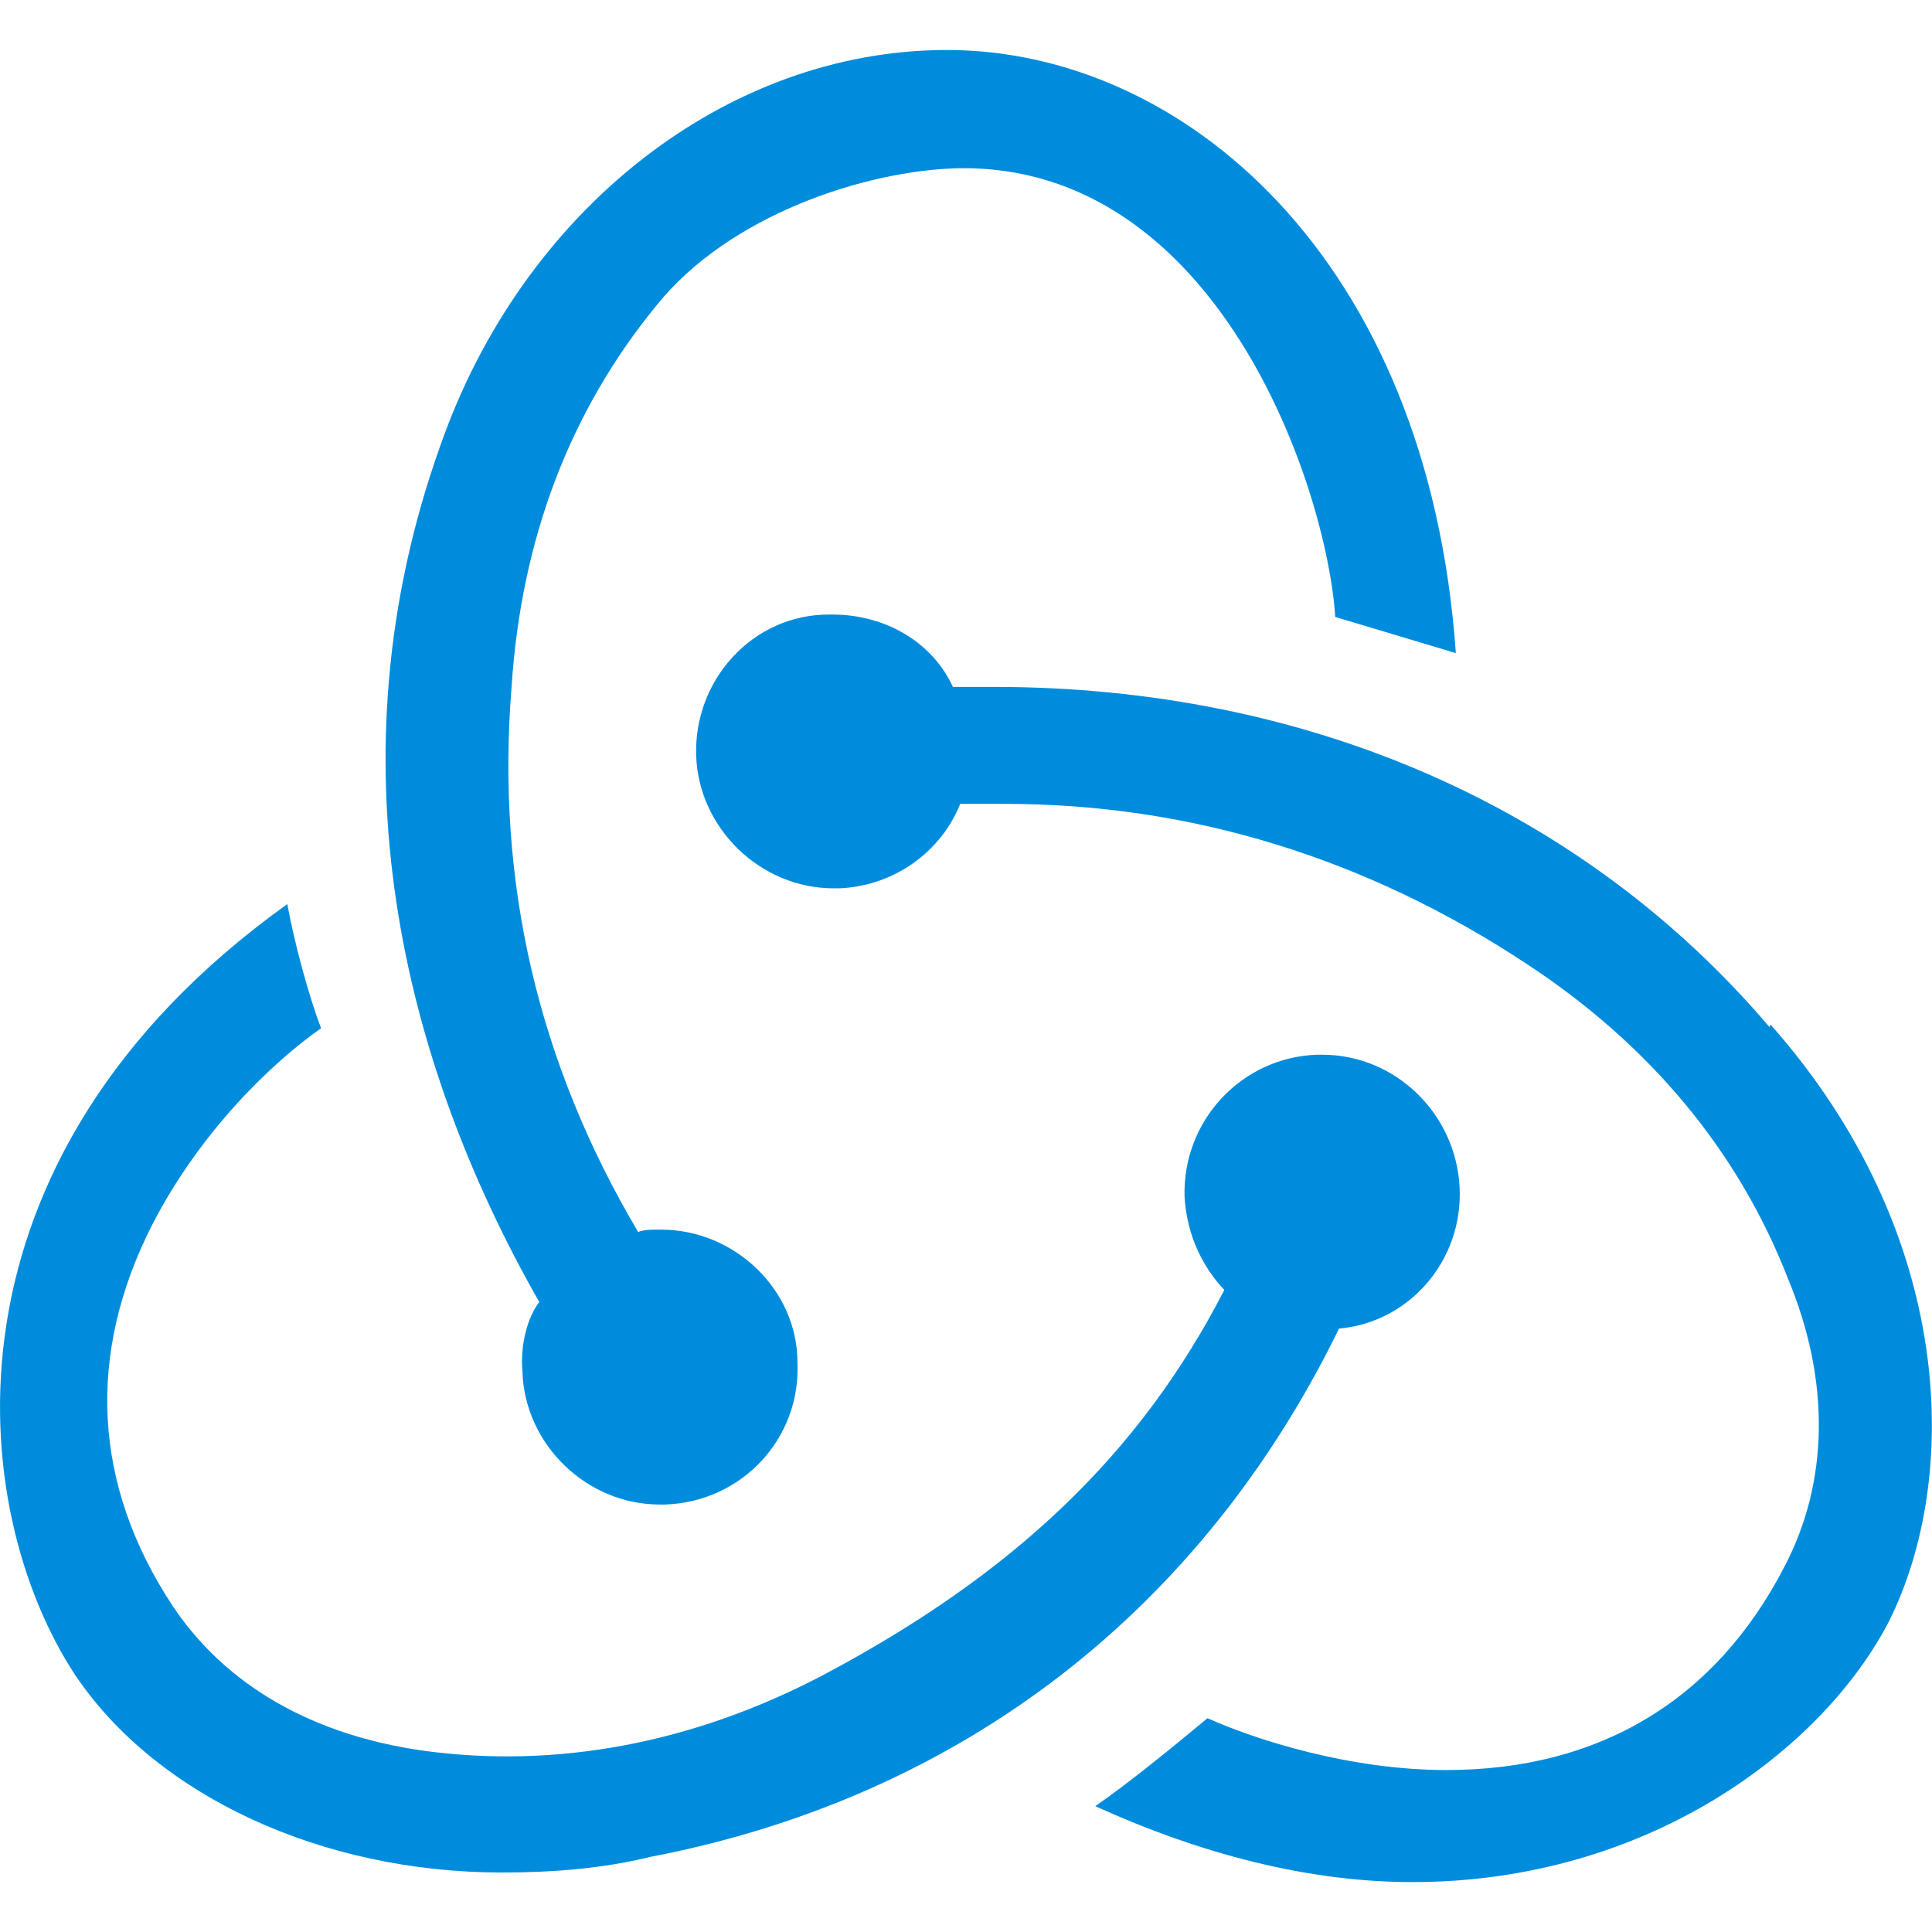
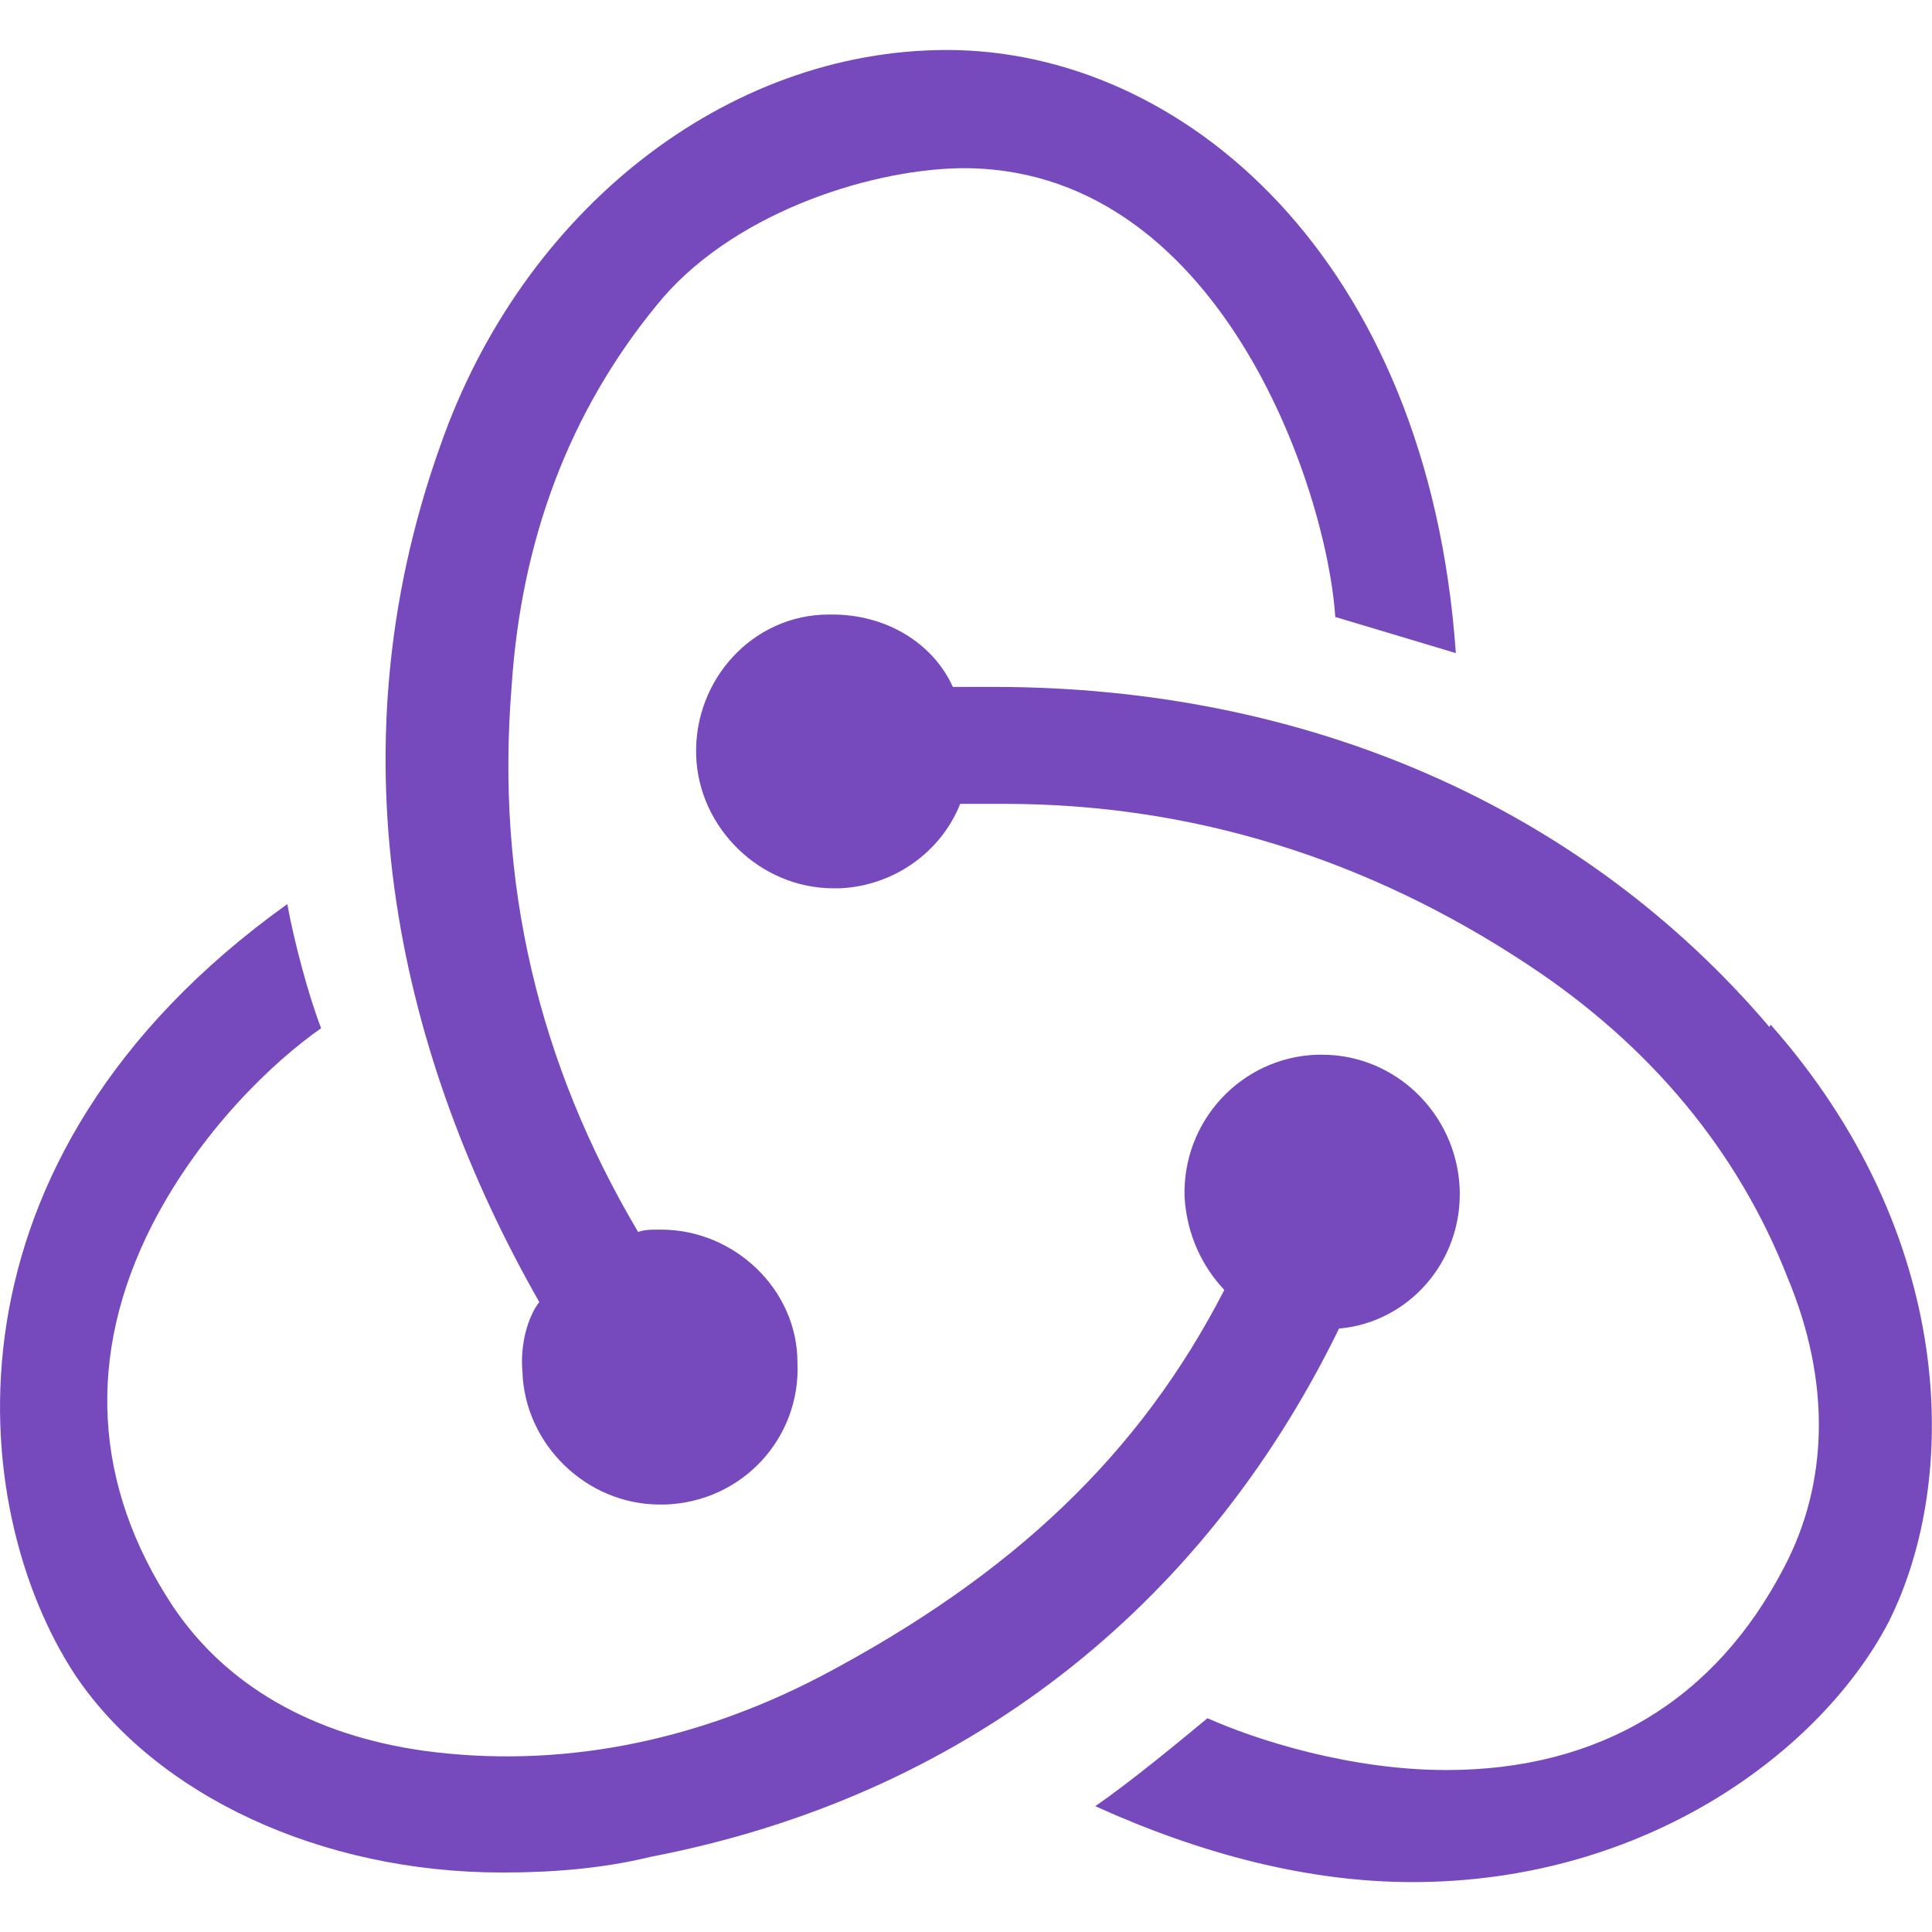
- <svg xmlns="http://www.w3.org/2000/svg" fill="#008CDD" role="img" viewBox="0 0 24 24">
+ <svg xmlns="http://www.w3.org/2000/svg" fill="#764ABC" role="img" viewBox="0 0 24 24">
  <path d="M16.633 16.504c.869-.075 1.543-.84 1.499-1.754-.046-.914-.795-1.648-1.708-1.648h-.061c-.943.031-1.678.824-1.648 1.769.03.479.226.869.494 1.153-1.048 2.038-2.621 3.536-5.004 4.795-1.603.838-3.296 1.154-4.944.929-1.378-.194-2.456-.81-3.116-1.798-.988-1.499-1.078-3.116-.255-4.734.601-1.169 1.499-2.023 2.099-2.443-.15-.389-.33-1.048-.42-1.542-4.436 3.177-3.985 7.521-2.637 9.574 1.004 1.498 3.057 2.456 5.304 2.456.599 0 1.229-.044 1.843-.194 3.896-.749 6.847-3.086 8.54-6.532l.014-.031zM21.981 12.758c-2.321-2.727-5.738-4.225-9.634-4.225h-.51c-.253-.554-.837-.899-1.497-.899h-.045c-.943 0-1.678.81-1.647 1.753.03.898.794 1.648 1.708 1.648h.074c.675-.03 1.259-.45 1.498-1.049h.555c2.309 0 4.495.674 6.488 1.992 1.527 1.004 2.622 2.322 3.236 3.896.538 1.288.509 2.547-.045 3.597-.854 1.647-2.293 2.517-4.195 2.517-1.199 0-2.367-.375-2.967-.644-.359.298-.959.793-1.394 1.093 1.318.598 2.652.943 3.94.943 2.922 0 5.093-1.647 5.918-3.236.898-1.798.824-4.824-1.469-7.416l-.014.03zM6.49 17.042c.029.899.793 1.648 1.708 1.648h.06c.959-.03 1.693-.823 1.648-1.768 0-.899-.779-1.647-1.693-1.647h-.061c-.06 0-.149 0-.225.029-1.243-2.098-1.768-4.346-1.572-6.771.119-1.828.719-3.417 1.797-4.735.899-1.124 2.592-1.679 3.746-1.708 3.236-.061 4.585 3.971 4.689 5.574l1.498.449c-.345-4.914-3.4-7.492-6.322-7.492-2.742 0-5.273 1.993-6.293 4.915-1.393 3.896-.479 7.641 1.229 10.638-.149.195-.239.539-.209.868z" />
</svg>
